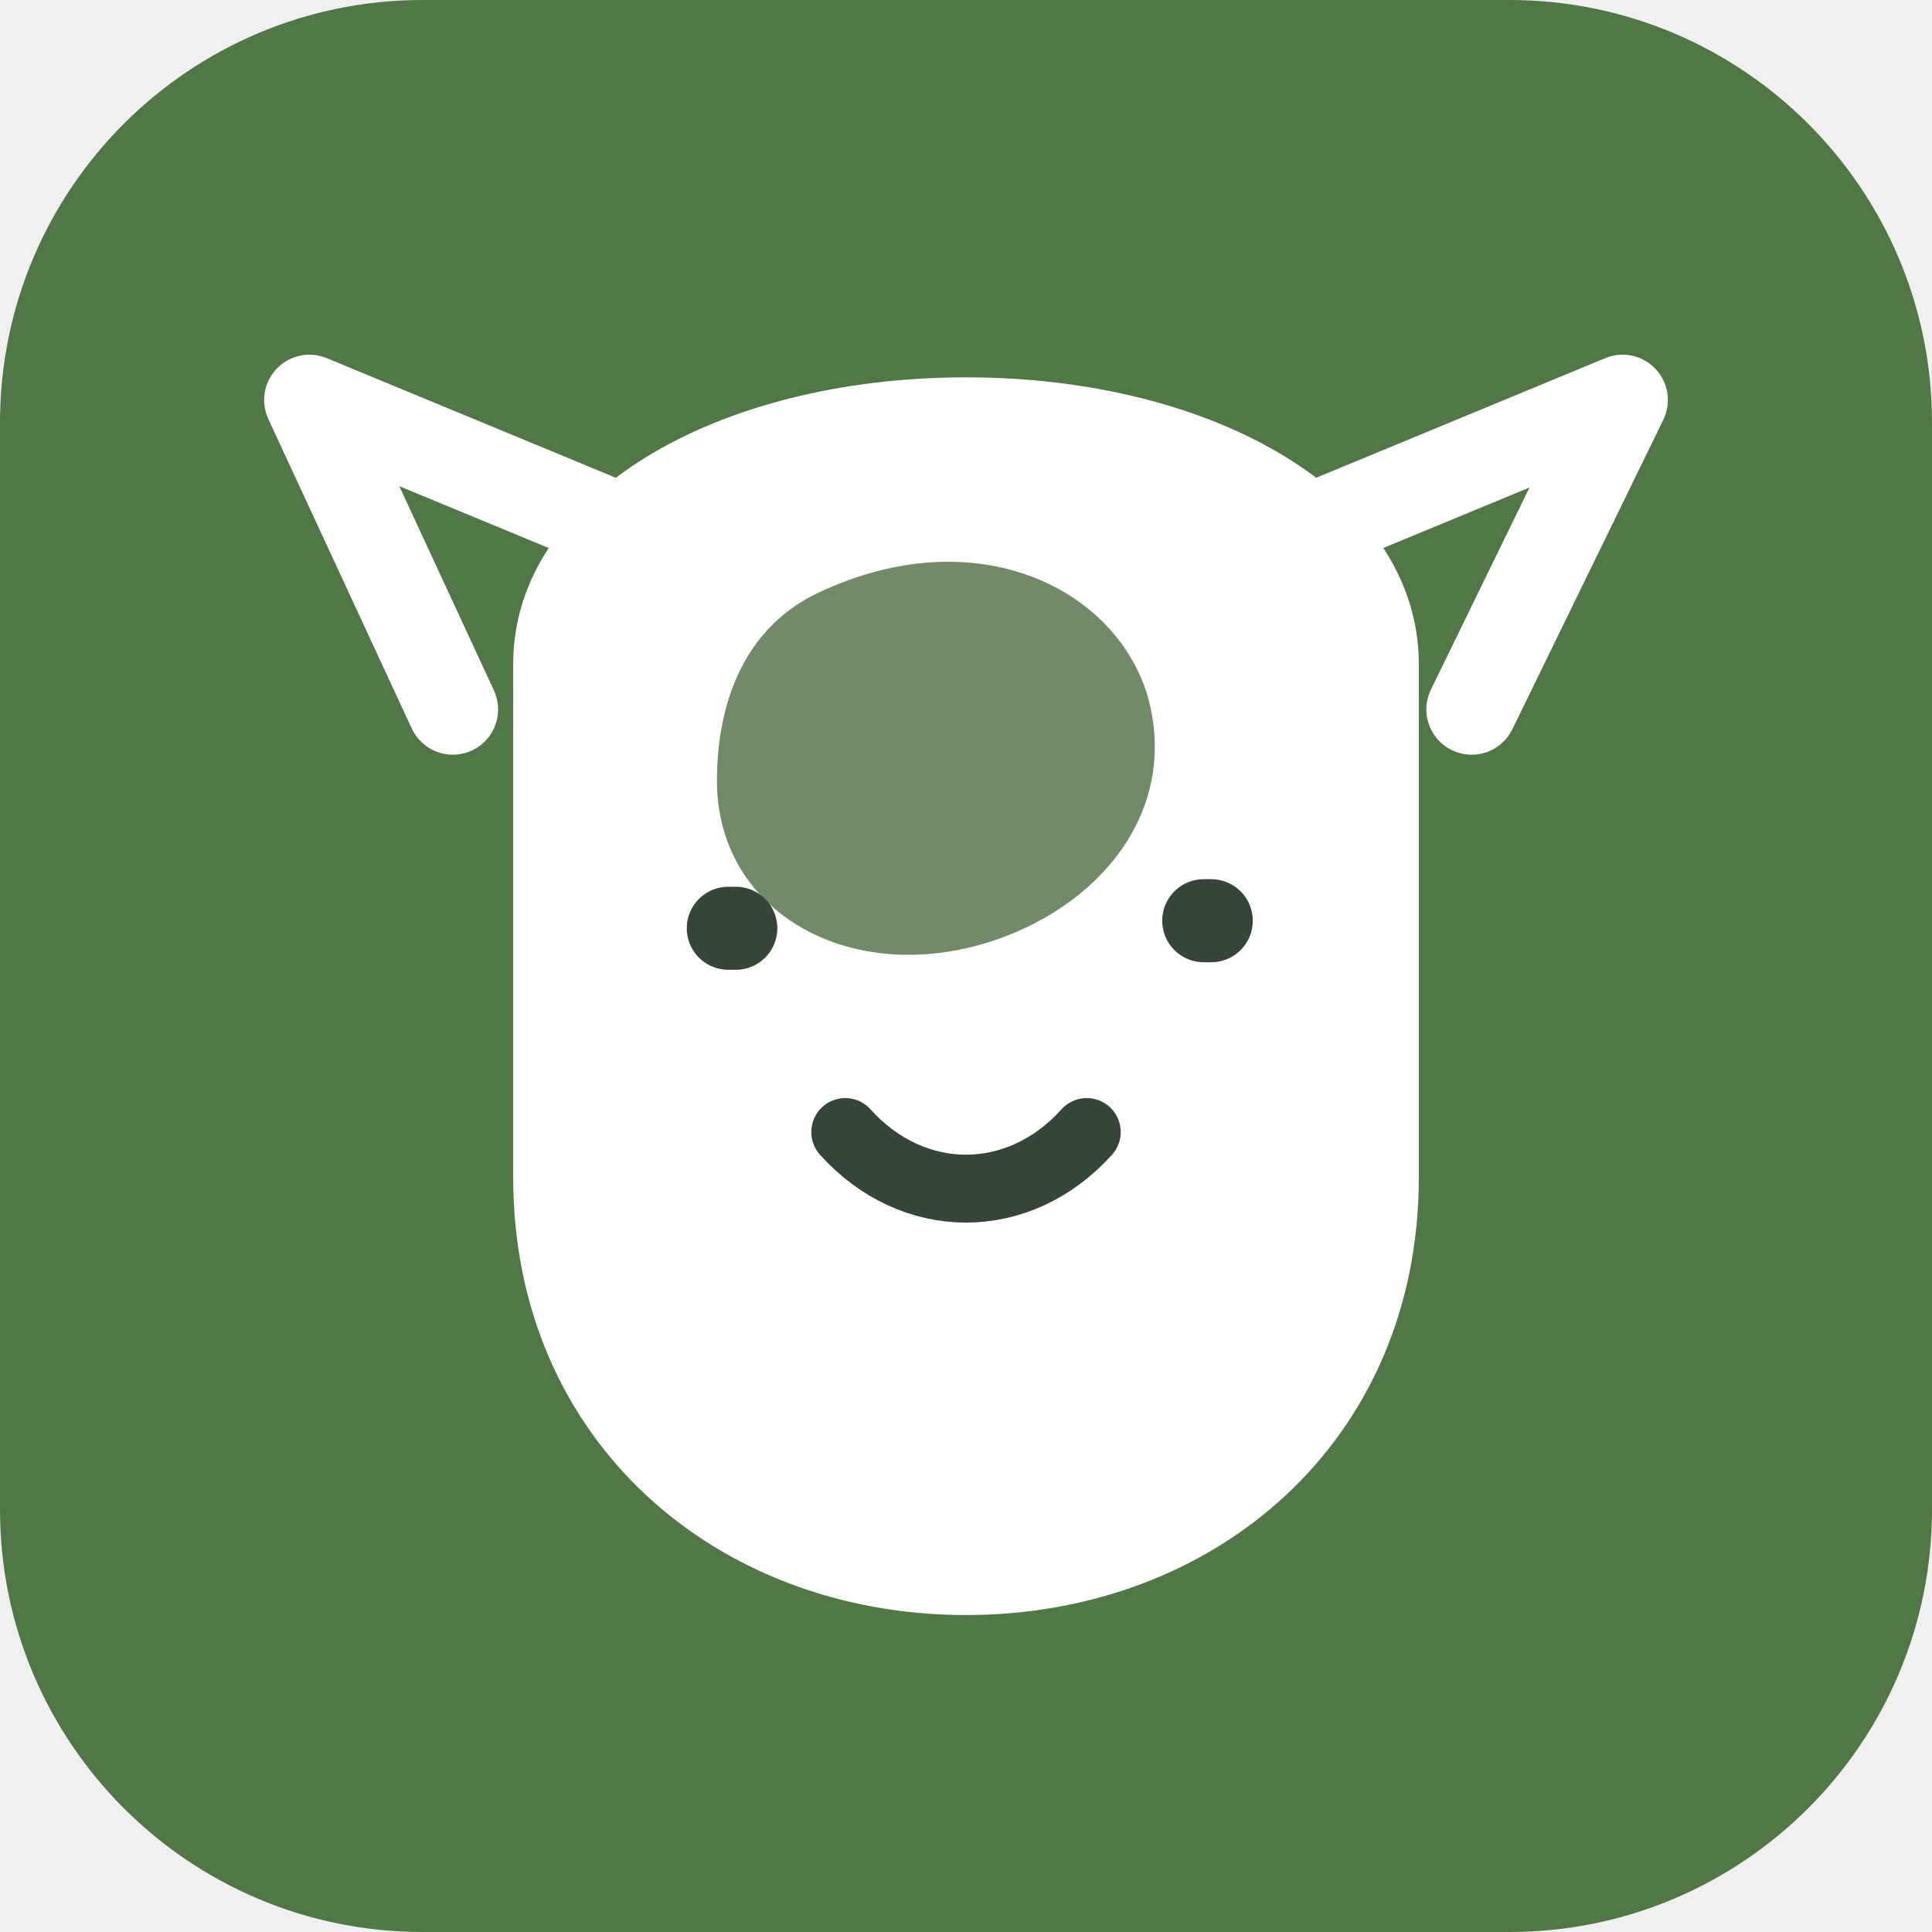
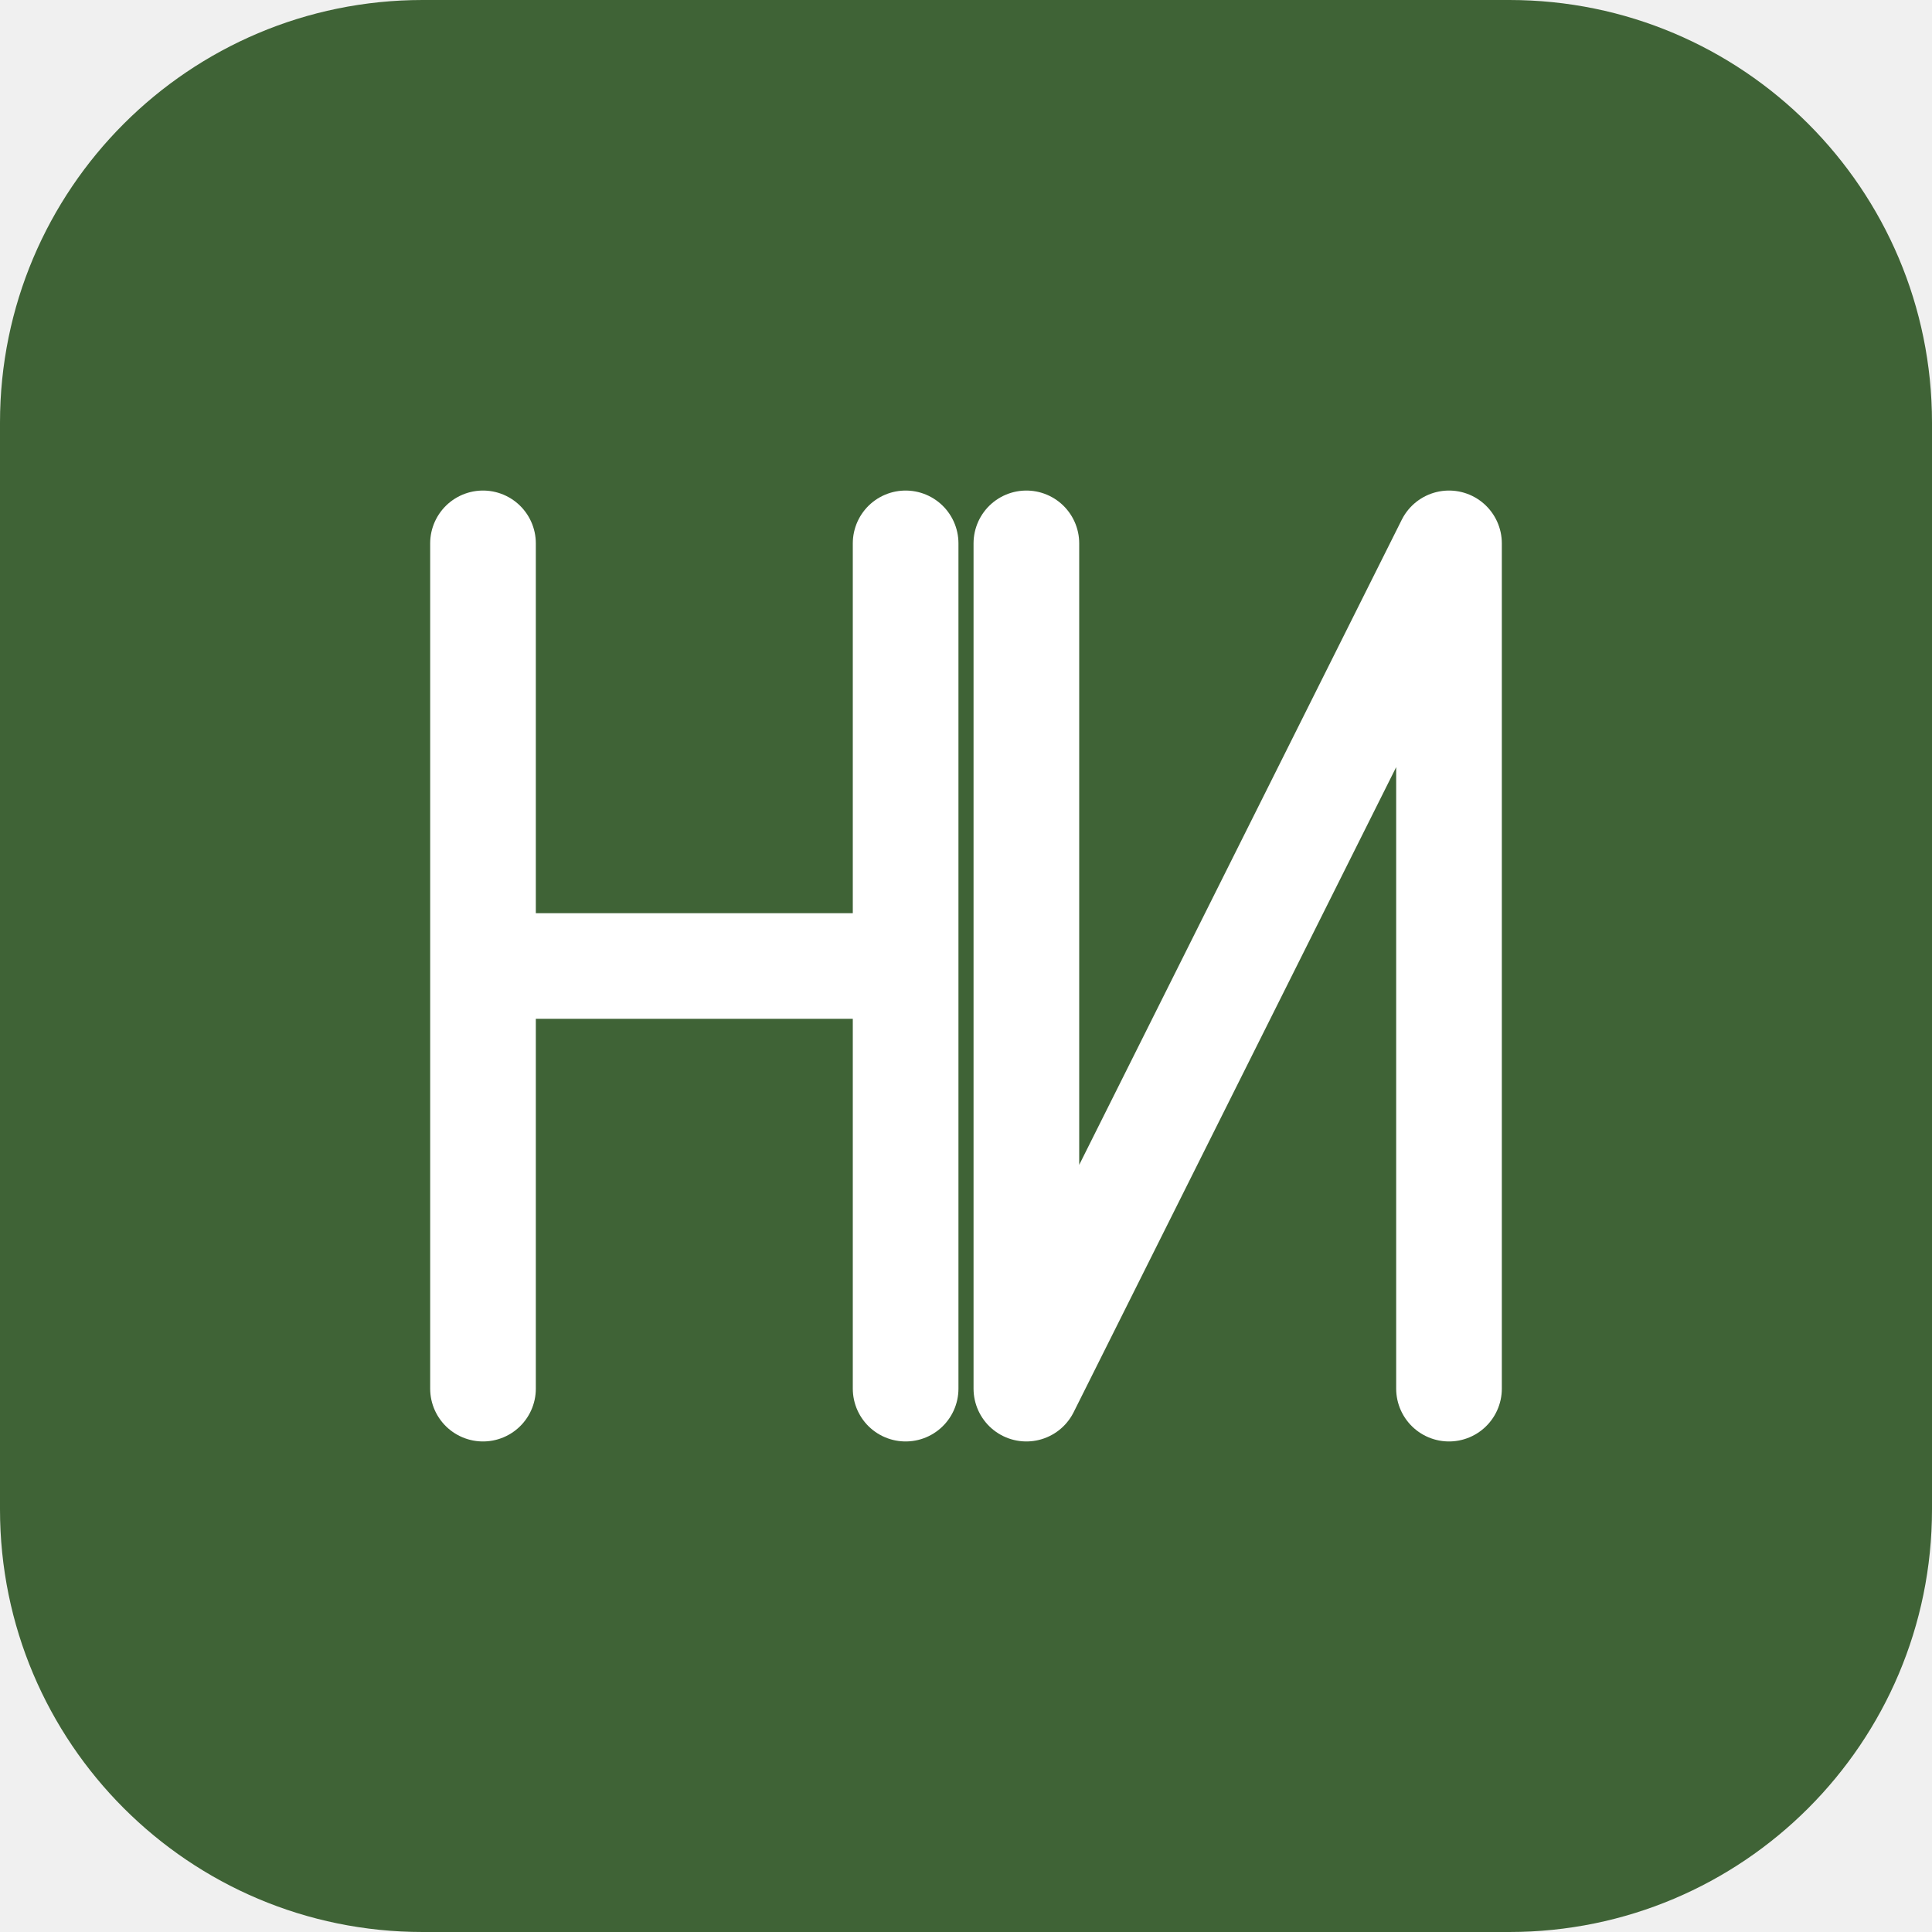
<svg xmlns="http://www.w3.org/2000/svg" viewBox="0 0 512 512">
-   <rect width="512" height="512" rx="112" fill="#527747" />
-   <path d="m120 188-38-82 116 48m192 34 40-82-116 48" fill="none" stroke="#fff" stroke-linecap="round" stroke-linejoin="round" stroke-width="24" />
-   <path d="M136 176c0-45 54-76 120-76s120 31 120 76v136c0 70-54 116-120 116s-120-46-120-116V176Z" fill="#fff" />
-   <path d="M215 158c42-21 80-3 89 26 9 31-13 57-43 66-37 11-71-9-71-43 0-22 8-40 25-49Z" fill="#718a67" />
-   <path d="M193 246h2m124-2h2" stroke="#354638" stroke-linecap="round" stroke-width="22" />
-   <path d="M224 300c18 20 46 20 64 0" fill="none" stroke="#354638" stroke-linecap="round" stroke-width="18" />
+   <rect width="512" height="512" rx="112" fill="#3f6336" />
+   <path d="M128 144v224m0-112h112m0-112v224m32-224v224l112-224v224" fill="none" stroke="#fff" stroke-linecap="round" stroke-linejoin="round" stroke-width="28" />
</svg>
